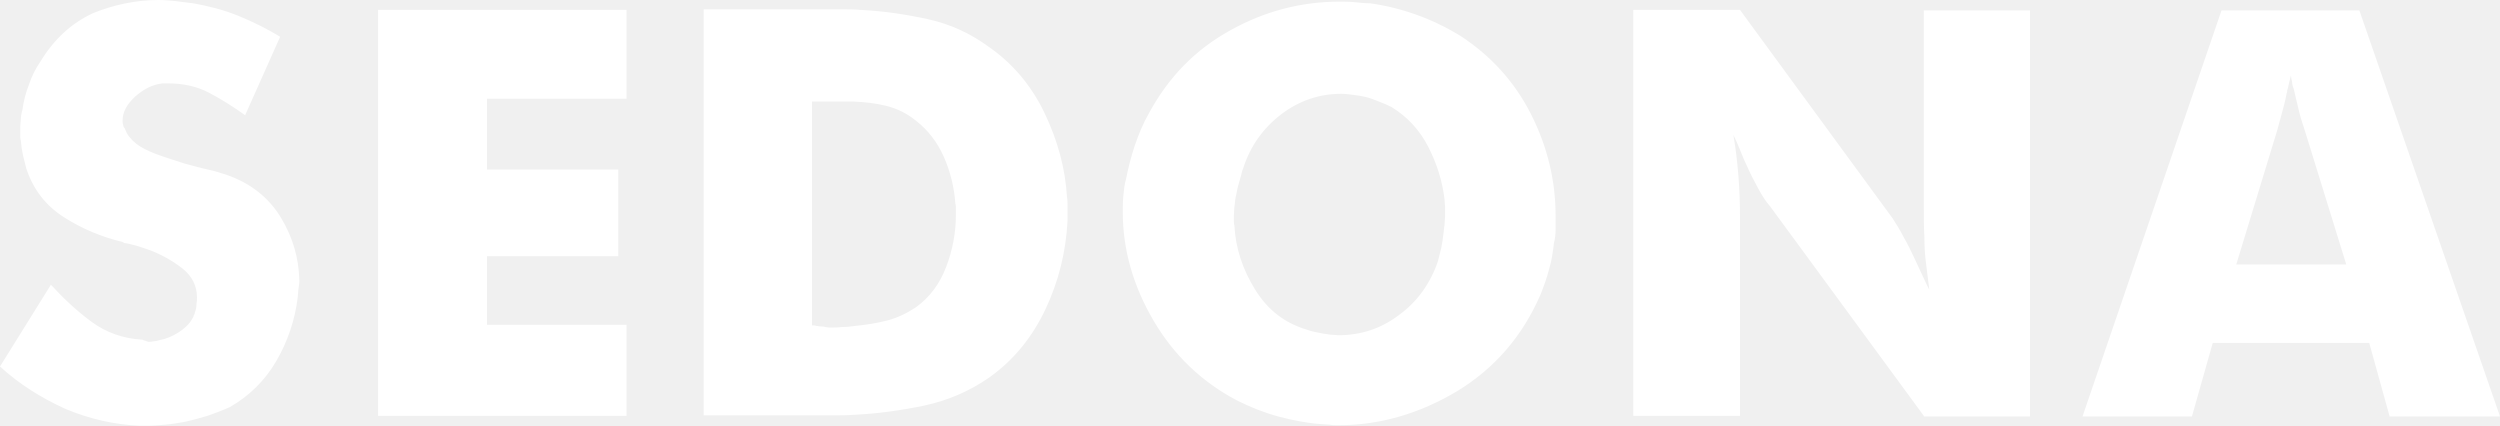
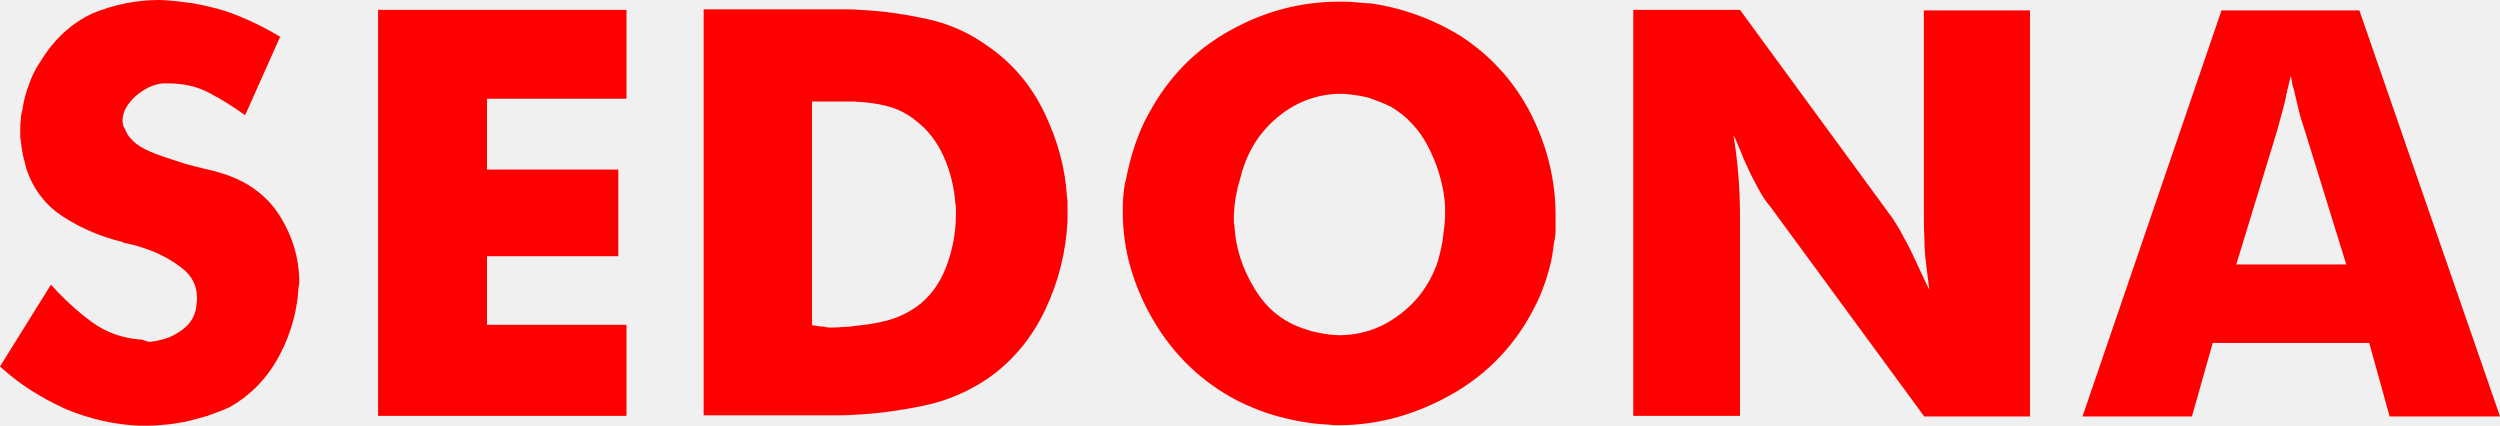
<svg xmlns="http://www.w3.org/2000/svg" width="229" height="39" viewBox="0 0 229 39" fill="none">
-   <path d="M27.316 26.637C27.316 26.888 27.265 27.089 27.265 27.29C27.015 29.3 26.363 31.26 25.311 33.07C24.258 34.879 22.805 36.286 21.051 37.291C20.399 37.593 19.697 37.844 18.996 38.095C18.294 38.296 17.592 38.497 16.891 38.648C16.289 38.749 15.738 38.849 15.136 38.9C14.535 38.95 13.984 39 13.432 39C13.332 39 13.232 39 13.132 39C13.031 39 12.931 39 12.831 39C10.525 38.9 8.22 38.397 5.964 37.442C3.759 36.437 1.754 35.18 0 33.572L4.661 26.084C4.711 26.134 4.711 26.134 4.761 26.184C4.761 26.184 4.812 26.235 4.862 26.285C5.914 27.441 7.117 28.546 8.42 29.501C9.723 30.456 11.277 31.009 12.981 31.11C13.031 31.11 13.081 31.11 13.132 31.16C13.182 31.16 13.232 31.21 13.282 31.21C13.332 31.21 13.382 31.21 13.432 31.26C13.482 31.26 13.533 31.311 13.583 31.311C13.733 31.311 13.883 31.311 14.084 31.26C14.234 31.26 14.435 31.21 14.585 31.16C15.187 31.059 15.788 30.808 16.339 30.456C16.891 30.104 17.342 29.702 17.642 29.149C17.692 29.049 17.743 28.999 17.743 28.898C17.793 28.798 17.843 28.747 17.843 28.647C17.943 28.396 17.993 28.144 17.993 27.893C18.043 27.642 18.043 27.441 18.043 27.24C18.043 26.184 17.592 25.28 16.69 24.576C15.788 23.872 14.786 23.32 13.733 22.918C13.282 22.767 12.881 22.616 12.53 22.515C12.129 22.415 11.778 22.314 11.427 22.264C11.377 22.264 11.327 22.264 11.327 22.214C11.277 22.214 11.227 22.164 11.227 22.164C9.322 21.711 7.518 20.957 5.864 19.902C4.21 18.847 3.057 17.389 2.406 15.429C2.306 15.027 2.205 14.625 2.105 14.223C2.005 13.771 1.955 13.369 1.905 12.866C1.854 12.715 1.854 12.564 1.854 12.414C1.854 12.263 1.854 12.112 1.854 11.961C1.854 11.66 1.854 11.358 1.905 11.006C1.905 10.705 1.955 10.403 2.055 10.052C2.155 9.298 2.356 8.494 2.656 7.74C2.907 6.986 3.258 6.282 3.709 5.629C4.962 3.568 6.566 2.111 8.52 1.206C10.375 0.452 12.43 0 14.535 0C15.036 0 15.537 0.05 16.089 0.101C16.59 0.151 17.141 0.251 17.692 0.302C19.096 0.553 20.499 0.905 21.852 1.457C23.206 2.01 24.509 2.664 25.662 3.367L22.454 10.554C21.401 9.8 20.299 9.097 19.146 8.494C17.993 7.89 16.74 7.639 15.387 7.639C15.287 7.639 15.237 7.639 15.136 7.639C15.036 7.639 14.986 7.639 14.886 7.639C13.984 7.74 13.182 8.142 12.38 8.845C11.628 9.549 11.227 10.253 11.227 11.057C11.227 11.157 11.227 11.308 11.277 11.409C11.277 11.509 11.327 11.66 11.427 11.76C11.528 12.012 11.628 12.263 11.828 12.514C12.029 12.765 12.229 12.966 12.48 13.168C12.931 13.519 13.533 13.821 14.334 14.122C15.136 14.424 15.988 14.675 16.891 14.977C17.642 15.178 18.344 15.379 19.046 15.53C19.747 15.68 20.349 15.881 20.8 16.032C22.955 16.786 24.609 18.093 25.712 19.902C26.814 21.711 27.366 23.621 27.416 25.631C27.416 25.732 27.416 25.782 27.416 25.782C27.416 25.832 27.416 25.883 27.416 25.883C27.366 26.134 27.366 26.385 27.316 26.637ZM57.388 29.753V38.095H34.633V0.905H57.388V9.046H44.607V15.53H56.636V23.47H44.607V29.753H57.388ZM95.78 28.295C94.577 30.858 92.873 32.969 90.618 34.577C88.813 35.834 86.808 36.688 84.703 37.141C82.548 37.593 80.393 37.894 78.238 37.995C77.636 38.045 76.985 38.045 76.383 38.045C75.782 38.045 75.181 38.045 74.629 38.045H64.455V0.854H75.281C75.882 0.854 76.434 0.854 77.035 0.854C77.636 0.854 78.238 0.854 78.789 0.905C80.894 1.005 82.949 1.307 85.004 1.759C87.059 2.211 88.914 3.066 90.618 4.322C92.773 5.83 94.477 7.84 95.68 10.353C96.883 12.866 97.584 15.429 97.735 18.043C97.785 18.294 97.785 18.495 97.785 18.746C97.785 18.997 97.785 19.198 97.785 19.45C97.785 19.55 97.785 19.701 97.785 19.852C97.785 20.003 97.785 20.103 97.785 20.254C97.635 23.068 96.983 25.732 95.78 28.295ZM87.56 19.098C87.56 18.947 87.56 18.796 87.51 18.646C87.41 17.188 87.059 15.731 86.458 14.374C85.856 13.017 85.004 11.911 83.901 11.057C83.1 10.403 82.197 9.951 81.195 9.7C80.193 9.448 79.19 9.348 78.138 9.298C77.937 9.298 77.737 9.298 77.536 9.298C77.336 9.298 77.135 9.298 76.935 9.298H74.379V29.803C74.479 29.803 74.629 29.803 74.78 29.853C74.93 29.853 75.03 29.903 75.181 29.903C75.331 29.903 75.481 29.903 75.582 29.954C75.682 29.954 75.832 30.004 75.932 30.004C76.333 30.004 76.734 30.004 77.135 29.954C77.586 29.954 77.987 29.903 78.338 29.853C79.341 29.753 80.343 29.602 81.295 29.351C82.248 29.099 83.15 28.647 83.901 28.144C85.154 27.24 86.057 26.034 86.658 24.476C87.26 22.918 87.56 21.309 87.56 19.651C87.56 19.399 87.56 19.249 87.56 19.098ZM142.492 21.058C142.492 21.46 142.442 21.862 142.342 22.264C142.242 23.068 142.141 23.872 141.891 24.677C141.69 25.481 141.39 26.285 141.089 27.039C139.435 30.808 136.929 33.723 133.471 35.834C130.012 37.894 126.404 38.95 122.594 38.95C122.344 38.95 122.043 38.95 121.793 38.9C121.542 38.9 121.291 38.849 120.991 38.849C119.687 38.749 118.384 38.497 117.081 38.146C115.778 37.794 114.525 37.291 113.322 36.688C110.064 34.979 107.508 32.517 105.654 29.351C103.799 26.184 102.847 22.867 102.847 19.45C102.847 18.947 102.847 18.445 102.897 17.942C102.947 17.439 102.997 16.887 103.148 16.384C103.348 15.379 103.599 14.374 103.95 13.318C104.3 12.313 104.701 11.308 105.253 10.353C107.057 7.036 109.513 4.523 112.721 2.764C115.878 1.005 119.236 0.151 122.695 0.151C123.146 0.151 123.647 0.151 124.098 0.201C124.599 0.251 125.05 0.302 125.501 0.302C126.955 0.503 128.358 0.854 129.762 1.357C131.165 1.86 132.518 2.513 133.821 3.317C136.578 5.126 138.733 7.488 140.237 10.454C141.74 13.419 142.492 16.535 142.492 19.751C142.492 20.254 142.492 20.656 142.492 21.058ZM132.368 18.947C132.368 18.696 132.318 18.495 132.318 18.244C132.117 16.585 131.616 14.977 130.814 13.419C130.012 11.861 128.859 10.655 127.456 9.8C127.055 9.599 126.704 9.448 126.303 9.298C125.902 9.147 125.552 8.996 125.151 8.896C124.75 8.795 124.399 8.745 123.998 8.695C123.597 8.644 123.246 8.594 122.845 8.594C120.89 8.594 119.036 9.197 117.382 10.454C115.728 11.71 114.525 13.369 113.873 15.429C113.823 15.53 113.823 15.58 113.773 15.68C113.773 15.781 113.723 15.831 113.723 15.932C113.623 16.284 113.523 16.635 113.422 16.987C113.322 17.339 113.272 17.741 113.172 18.143C113.122 18.394 113.122 18.696 113.072 18.947C113.072 19.198 113.021 19.45 113.021 19.751C113.021 19.902 113.021 20.053 113.021 20.204C113.021 20.354 113.021 20.505 113.072 20.656C113.172 22.716 113.823 24.677 114.976 26.536C116.129 28.396 117.683 29.602 119.738 30.205C119.988 30.305 120.189 30.356 120.439 30.406C120.69 30.456 120.94 30.506 121.191 30.557C121.442 30.607 121.642 30.607 121.893 30.657C122.143 30.657 122.344 30.707 122.594 30.707C124.649 30.707 126.504 30.104 128.158 28.848C129.812 27.642 131.015 25.983 131.716 23.923C131.817 23.521 131.917 23.119 132.017 22.716C132.117 22.264 132.167 21.862 132.218 21.41C132.268 21.159 132.268 20.857 132.318 20.606C132.318 20.354 132.368 20.103 132.368 19.852C132.368 19.45 132.368 19.198 132.368 18.947ZM176.223 38.095L162.139 18.897C161.738 18.445 161.388 17.892 161.037 17.238C160.686 16.585 160.335 15.932 160.034 15.228C159.784 14.726 159.583 14.223 159.383 13.72C159.182 13.218 158.982 12.765 158.781 12.363C158.982 13.57 159.132 14.776 159.232 16.032C159.333 17.289 159.383 18.545 159.383 19.751V38.095H149.609V0.905H159.383L173.366 20.003C173.717 20.555 174.068 21.108 174.369 21.711C174.72 22.314 175.02 22.918 175.321 23.571C175.572 24.073 175.772 24.576 176.023 25.079C176.273 25.581 176.474 26.084 176.724 26.536C176.674 26.084 176.624 25.682 176.574 25.33C176.524 24.928 176.474 24.526 176.424 24.124C176.323 23.37 176.273 22.566 176.273 21.711C176.223 20.907 176.223 20.053 176.223 19.198V0.955H185.947V38.146H176.223V38.095ZM218.876 38.095L217.021 31.411H202.687L200.782 38.146H190.758L203.489 0.955H216.119L229 38.146H218.876V38.095ZM211.107 11.911C210.907 11.308 210.706 10.705 210.556 10.052C210.405 9.398 210.255 8.795 210.105 8.142C210.004 7.89 209.954 7.689 209.954 7.488C209.904 7.287 209.854 7.086 209.854 6.885C209.804 7.086 209.754 7.287 209.704 7.488C209.654 7.689 209.603 7.941 209.553 8.142C209.503 8.242 209.503 8.293 209.503 8.343C209.503 8.393 209.503 8.494 209.453 8.544C209.353 9.147 209.202 9.7 209.052 10.253C208.902 10.805 208.751 11.358 208.601 11.911L204.842 24.224H214.916L211.107 11.911Z" fill="white" />
+   <path d="M27.316 26.637C27.316 26.888 27.265 27.089 27.265 27.29C27.015 29.3 26.363 31.26 25.311 33.07C24.258 34.879 22.805 36.286 21.051 37.291C20.399 37.593 19.697 37.844 18.996 38.095C18.294 38.296 17.592 38.497 16.891 38.648C16.289 38.749 15.738 38.849 15.136 38.9C14.535 38.95 13.984 39 13.432 39C13.332 39 13.232 39 13.132 39C13.031 39 12.931 39 12.831 39C10.525 38.9 8.22 38.397 5.964 37.442C3.759 36.437 1.754 35.18 0 33.572L4.661 26.084C4.711 26.134 4.711 26.134 4.761 26.184C4.761 26.184 4.812 26.235 4.862 26.285C5.914 27.441 7.117 28.546 8.42 29.501C9.723 30.456 11.277 31.009 12.981 31.11C13.031 31.11 13.081 31.11 13.132 31.16C13.182 31.16 13.232 31.21 13.282 31.21C13.332 31.21 13.382 31.21 13.432 31.26C13.482 31.26 13.533 31.311 13.583 31.311C13.733 31.311 13.883 31.311 14.084 31.26C14.234 31.26 14.435 31.21 14.585 31.16C15.187 31.059 15.788 30.808 16.339 30.456C16.891 30.104 17.342 29.702 17.642 29.149C17.692 29.049 17.743 28.999 17.743 28.898C17.793 28.798 17.843 28.747 17.843 28.647C17.943 28.396 17.993 28.144 17.993 27.893C18.043 27.642 18.043 27.441 18.043 27.24C18.043 26.184 17.592 25.28 16.69 24.576C15.788 23.872 14.786 23.32 13.733 22.918C13.282 22.767 12.881 22.616 12.53 22.515C12.129 22.415 11.778 22.314 11.427 22.264C11.377 22.264 11.327 22.264 11.327 22.214C11.277 22.214 11.227 22.164 11.227 22.164C9.322 21.711 7.518 20.957 5.864 19.902C4.21 18.847 3.057 17.389 2.406 15.429C2.306 15.027 2.205 14.625 2.105 14.223C2.005 13.771 1.955 13.369 1.905 12.866C1.854 12.715 1.854 12.564 1.854 12.414C1.854 12.263 1.854 12.112 1.854 11.961C1.854 11.66 1.854 11.358 1.905 11.006C1.905 10.705 1.955 10.403 2.055 10.052C2.155 9.298 2.356 8.494 2.656 7.74C2.907 6.986 3.258 6.282 3.709 5.629C4.962 3.568 6.566 2.111 8.52 1.206C10.375 0.452 12.43 0 14.535 0C15.036 0 15.537 0.05 16.089 0.101C16.59 0.151 17.141 0.251 17.692 0.302C19.096 0.553 20.499 0.905 21.852 1.457C23.206 2.01 24.509 2.664 25.662 3.367L22.454 10.554C21.401 9.8 20.299 9.097 19.146 8.494C17.993 7.89 16.74 7.639 15.387 7.639C15.287 7.639 15.237 7.639 15.136 7.639C15.036 7.639 14.986 7.639 14.886 7.639C13.984 7.74 13.182 8.142 12.38 8.845C11.628 9.549 11.227 10.253 11.227 11.057C11.227 11.157 11.227 11.308 11.277 11.409C11.277 11.509 11.327 11.66 11.427 11.76C11.528 12.012 11.628 12.263 11.828 12.514C12.029 12.765 12.229 12.966 12.48 13.168C12.931 13.519 13.533 13.821 14.334 14.122C15.136 14.424 15.988 14.675 16.891 14.977C17.642 15.178 18.344 15.379 19.046 15.53C19.747 15.68 20.349 15.881 20.8 16.032C22.955 16.786 24.609 18.093 25.712 19.902C26.814 21.711 27.366 23.621 27.416 25.631C27.416 25.732 27.416 25.782 27.416 25.782C27.416 25.832 27.416 25.883 27.416 25.883C27.366 26.134 27.366 26.385 27.316 26.637ZM57.388 29.753V38.095H34.633V0.905H57.388V9.046H44.607V15.53H56.636V23.47H44.607V29.753H57.388ZM95.78 28.295C94.577 30.858 92.873 32.969 90.618 34.577C88.813 35.834 86.808 36.688 84.703 37.141C82.548 37.593 80.393 37.894 78.238 37.995C77.636 38.045 76.985 38.045 76.383 38.045C75.782 38.045 75.181 38.045 74.629 38.045H64.455V0.854H75.281C75.882 0.854 76.434 0.854 77.035 0.854C77.636 0.854 78.238 0.854 78.789 0.905C80.894 1.005 82.949 1.307 85.004 1.759C87.059 2.211 88.914 3.066 90.618 4.322C92.773 5.83 94.477 7.84 95.68 10.353C96.883 12.866 97.584 15.429 97.735 18.043C97.785 18.294 97.785 18.495 97.785 18.746C97.785 18.997 97.785 19.198 97.785 19.45C97.785 19.55 97.785 19.701 97.785 19.852C97.785 20.003 97.785 20.103 97.785 20.254C97.635 23.068 96.983 25.732 95.78 28.295ZM87.56 19.098C87.56 18.947 87.56 18.796 87.51 18.646C87.41 17.188 87.059 15.731 86.458 14.374C85.856 13.017 85.004 11.911 83.901 11.057C83.1 10.403 82.197 9.951 81.195 9.7C80.193 9.448 79.19 9.348 78.138 9.298C77.937 9.298 77.737 9.298 77.536 9.298C77.336 9.298 77.135 9.298 76.935 9.298H74.379V29.803C74.479 29.803 74.629 29.803 74.78 29.853C74.93 29.853 75.03 29.903 75.181 29.903C75.331 29.903 75.481 29.903 75.582 29.954C75.682 29.954 75.832 30.004 75.932 30.004C76.333 30.004 76.734 30.004 77.135 29.954C77.586 29.954 77.987 29.903 78.338 29.853C79.341 29.753 80.343 29.602 81.295 29.351C82.248 29.099 83.15 28.647 83.901 28.144C85.154 27.24 86.057 26.034 86.658 24.476C87.26 22.918 87.56 21.309 87.56 19.651C87.56 19.399 87.56 19.249 87.56 19.098ZM142.492 21.058C142.492 21.46 142.442 21.862 142.342 22.264C142.242 23.068 142.141 23.872 141.891 24.677C141.69 25.481 141.39 26.285 141.089 27.039C139.435 30.808 136.929 33.723 133.471 35.834C130.012 37.894 126.404 38.95 122.594 38.95C122.344 38.95 122.043 38.95 121.793 38.9C121.542 38.9 121.291 38.849 120.991 38.849C119.687 38.749 118.384 38.497 117.081 38.146C115.778 37.794 114.525 37.291 113.322 36.688C110.064 34.979 107.508 32.517 105.654 29.351C103.799 26.184 102.847 22.867 102.847 19.45C102.847 18.947 102.847 18.445 102.897 17.942C102.947 17.439 102.997 16.887 103.148 16.384C103.348 15.379 103.599 14.374 103.95 13.318C104.3 12.313 104.701 11.308 105.253 10.353C107.057 7.036 109.513 4.523 112.721 2.764C115.878 1.005 119.236 0.151 122.695 0.151C123.146 0.151 123.647 0.151 124.098 0.201C124.599 0.251 125.05 0.302 125.501 0.302C126.955 0.503 128.358 0.854 129.762 1.357C131.165 1.86 132.518 2.513 133.821 3.317C136.578 5.126 138.733 7.488 140.237 10.454C141.74 13.419 142.492 16.535 142.492 19.751C142.492 20.254 142.492 20.656 142.492 21.058ZM132.368 18.947C132.368 18.696 132.318 18.495 132.318 18.244C132.117 16.585 131.616 14.977 130.814 13.419C130.012 11.861 128.859 10.655 127.456 9.8C127.055 9.599 126.704 9.448 126.303 9.298C125.902 9.147 125.552 8.996 125.151 8.896C124.75 8.795 124.399 8.745 123.998 8.695C123.597 8.644 123.246 8.594 122.845 8.594C120.89 8.594 119.036 9.197 117.382 10.454C115.728 11.71 114.525 13.369 113.873 15.429C113.823 15.53 113.823 15.58 113.773 15.68C113.773 15.781 113.723 15.831 113.723 15.932C113.623 16.284 113.523 16.635 113.422 16.987C113.322 17.339 113.272 17.741 113.172 18.143C113.122 18.394 113.122 18.696 113.072 18.947C113.072 19.198 113.021 19.45 113.021 19.751C113.021 19.902 113.021 20.053 113.021 20.204C113.021 20.354 113.021 20.505 113.072 20.656C113.172 22.716 113.823 24.677 114.976 26.536C116.129 28.396 117.683 29.602 119.738 30.205C119.988 30.305 120.189 30.356 120.439 30.406C120.69 30.456 120.94 30.506 121.191 30.557C121.442 30.607 121.642 30.607 121.893 30.657C122.143 30.657 122.344 30.707 122.594 30.707C124.649 30.707 126.504 30.104 128.158 28.848C129.812 27.642 131.015 25.983 131.716 23.923C131.817 23.521 131.917 23.119 132.017 22.716C132.117 22.264 132.167 21.862 132.218 21.41C132.268 21.159 132.268 20.857 132.318 20.606C132.318 20.354 132.368 20.103 132.368 19.852C132.368 19.45 132.368 19.198 132.368 18.947ZM176.223 38.095L162.139 18.897C161.738 18.445 161.388 17.892 161.037 17.238C160.686 16.585 160.335 15.932 160.034 15.228C159.784 14.726 159.583 14.223 159.383 13.72C159.182 13.218 158.982 12.765 158.781 12.363C158.982 13.57 159.132 14.776 159.232 16.032C159.333 17.289 159.383 18.545 159.383 19.751V38.095H149.609V0.905H159.383L173.366 20.003C173.717 20.555 174.068 21.108 174.369 21.711C174.72 22.314 175.02 22.918 175.321 23.571C175.572 24.073 175.772 24.576 176.023 25.079C176.273 25.581 176.474 26.084 176.724 26.536C176.674 26.084 176.624 25.682 176.574 25.33C176.524 24.928 176.474 24.526 176.424 24.124C176.323 23.37 176.273 22.566 176.273 21.711C176.223 20.907 176.223 20.053 176.223 19.198V0.955H185.947V38.146H176.223V38.095ZM218.876 38.095L217.021 31.411H202.687L200.782 38.146H190.758L203.489 0.955H216.119L229 38.146H218.876V38.095ZM211.107 11.911C210.907 11.308 210.706 10.705 210.556 10.052C210.405 9.398 210.255 8.795 210.105 8.142C210.004 7.89 209.954 7.689 209.954 7.488C209.904 7.287 209.854 7.086 209.854 6.885C209.804 7.086 209.754 7.287 209.704 7.488C209.654 7.689 209.603 7.941 209.553 8.142C209.503 8.242 209.503 8.293 209.503 8.343C209.503 8.393 209.503 8.494 209.453 8.544C209.353 9.147 209.202 9.7 209.052 10.253C208.902 10.805 208.751 11.358 208.601 11.911L204.842 24.224H214.916L211.107 11.911Z" fill="red" />
</svg>
